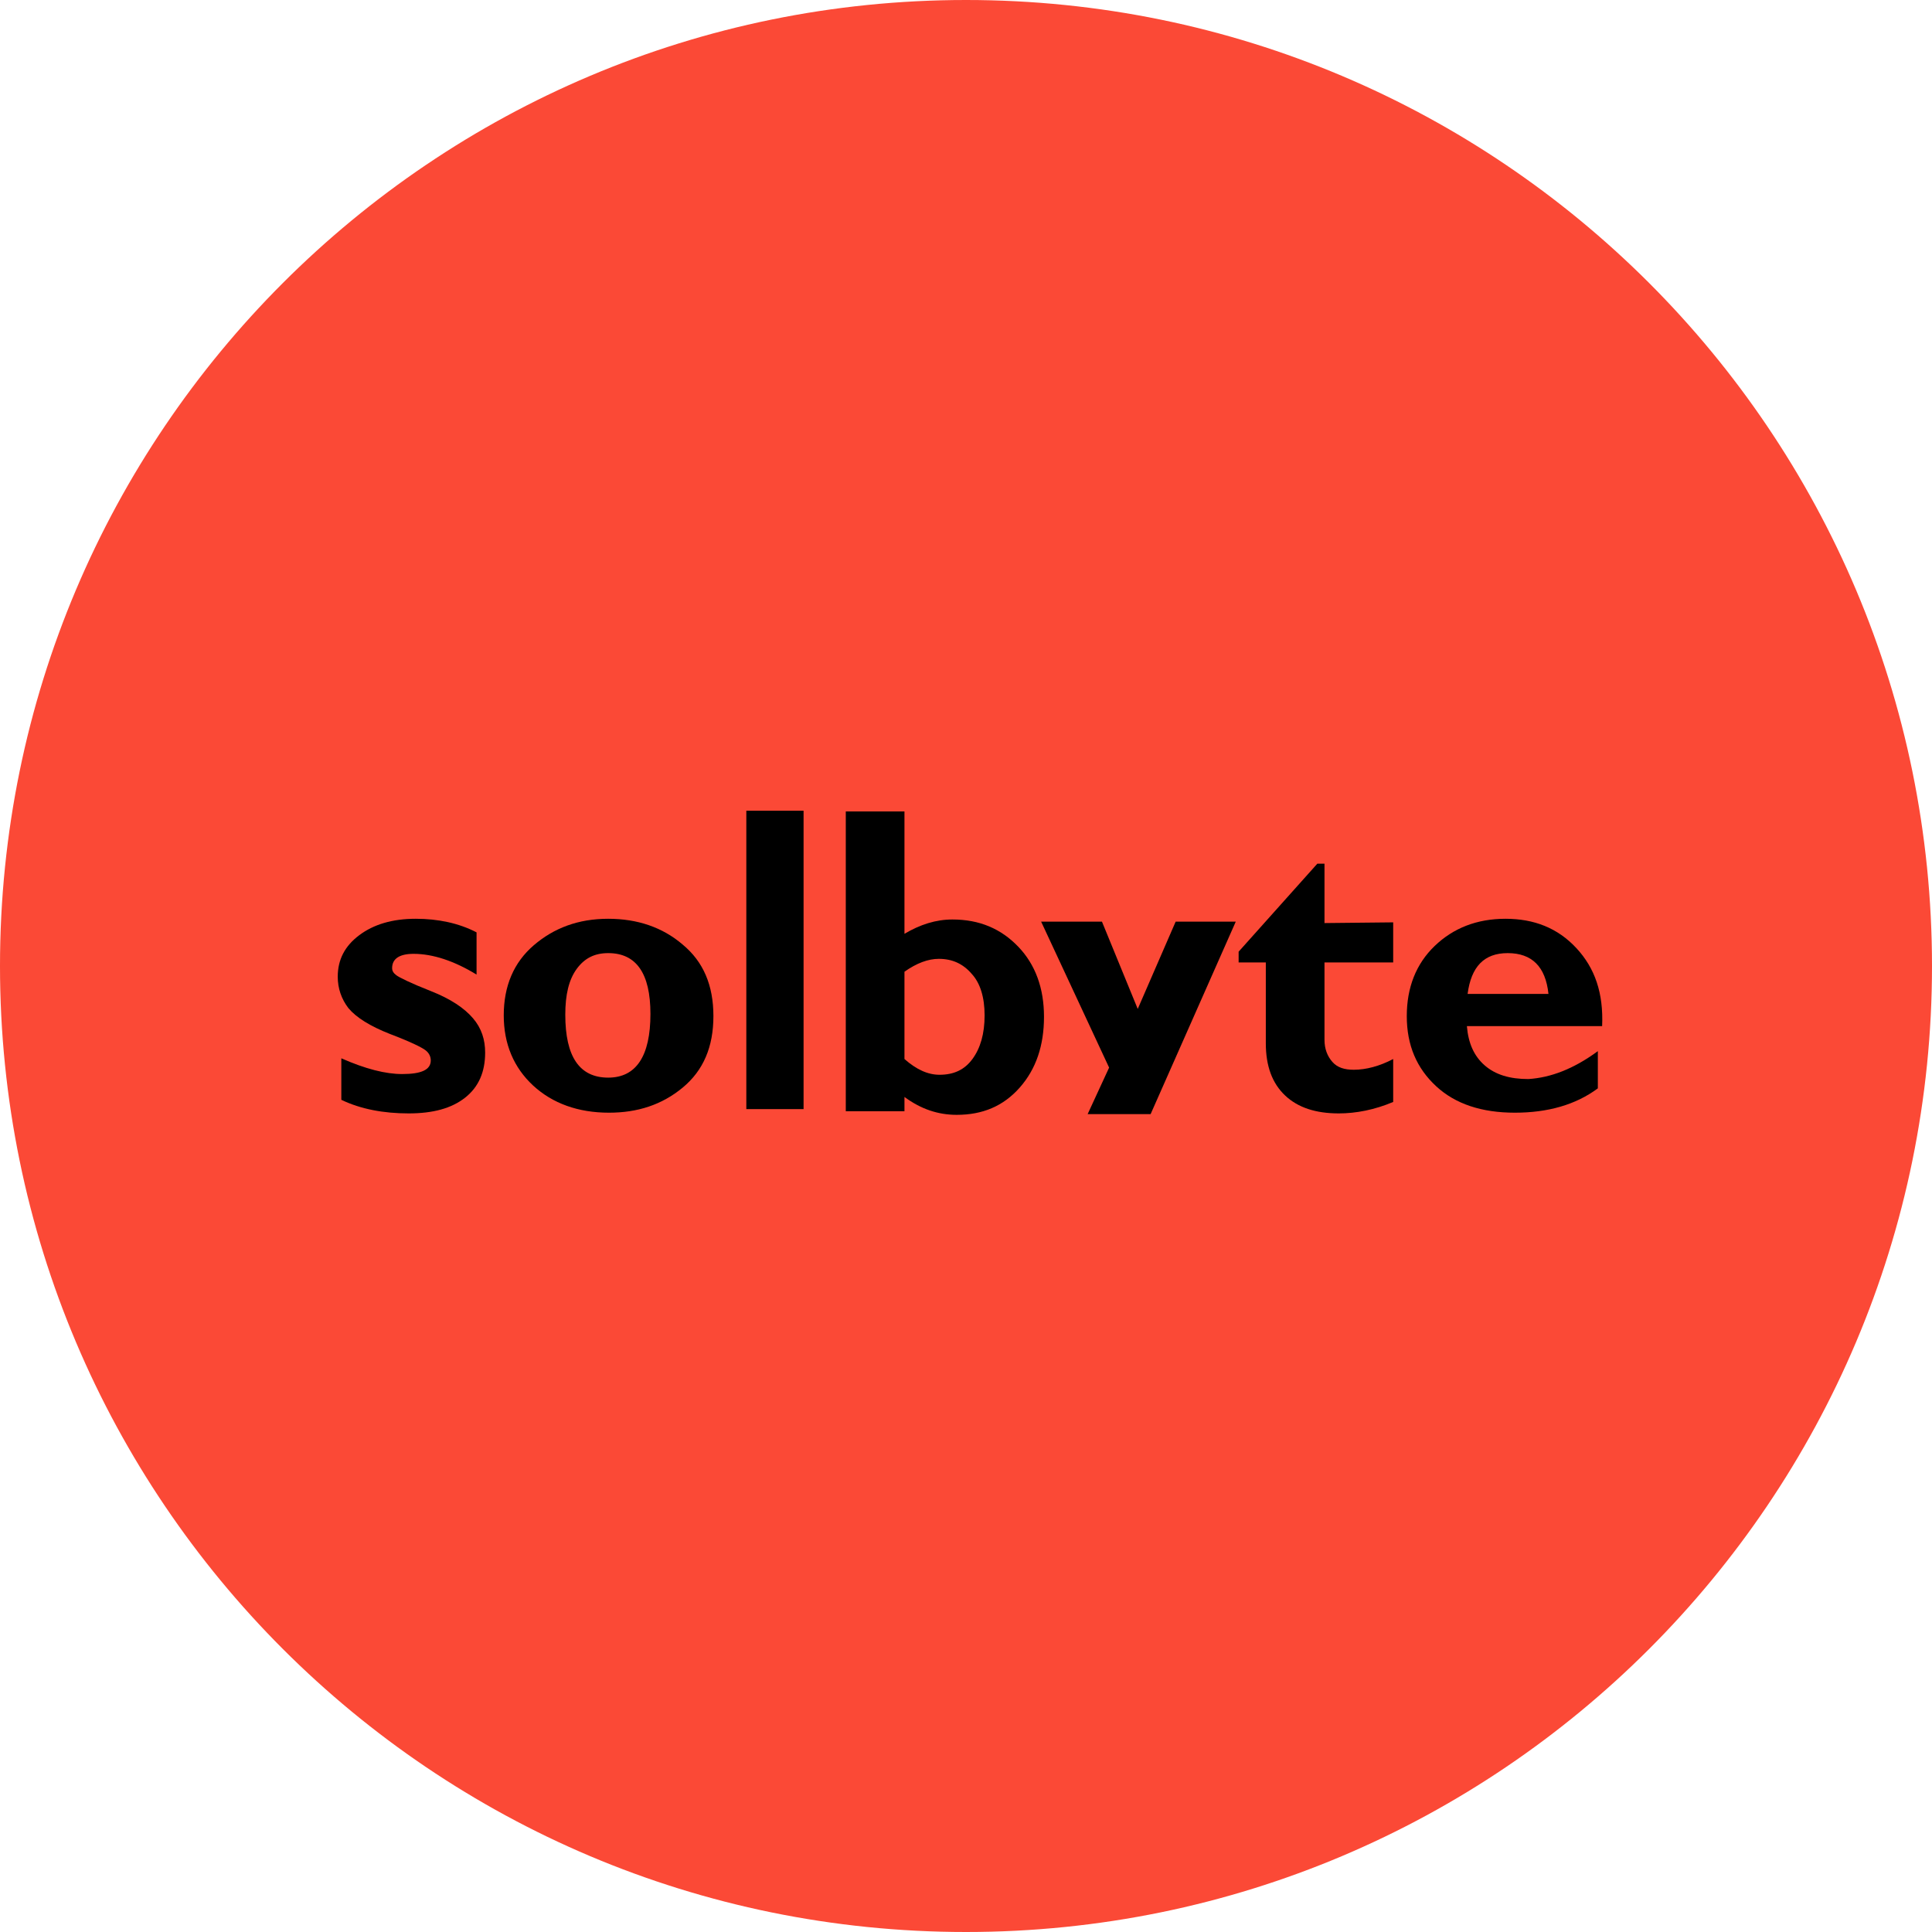
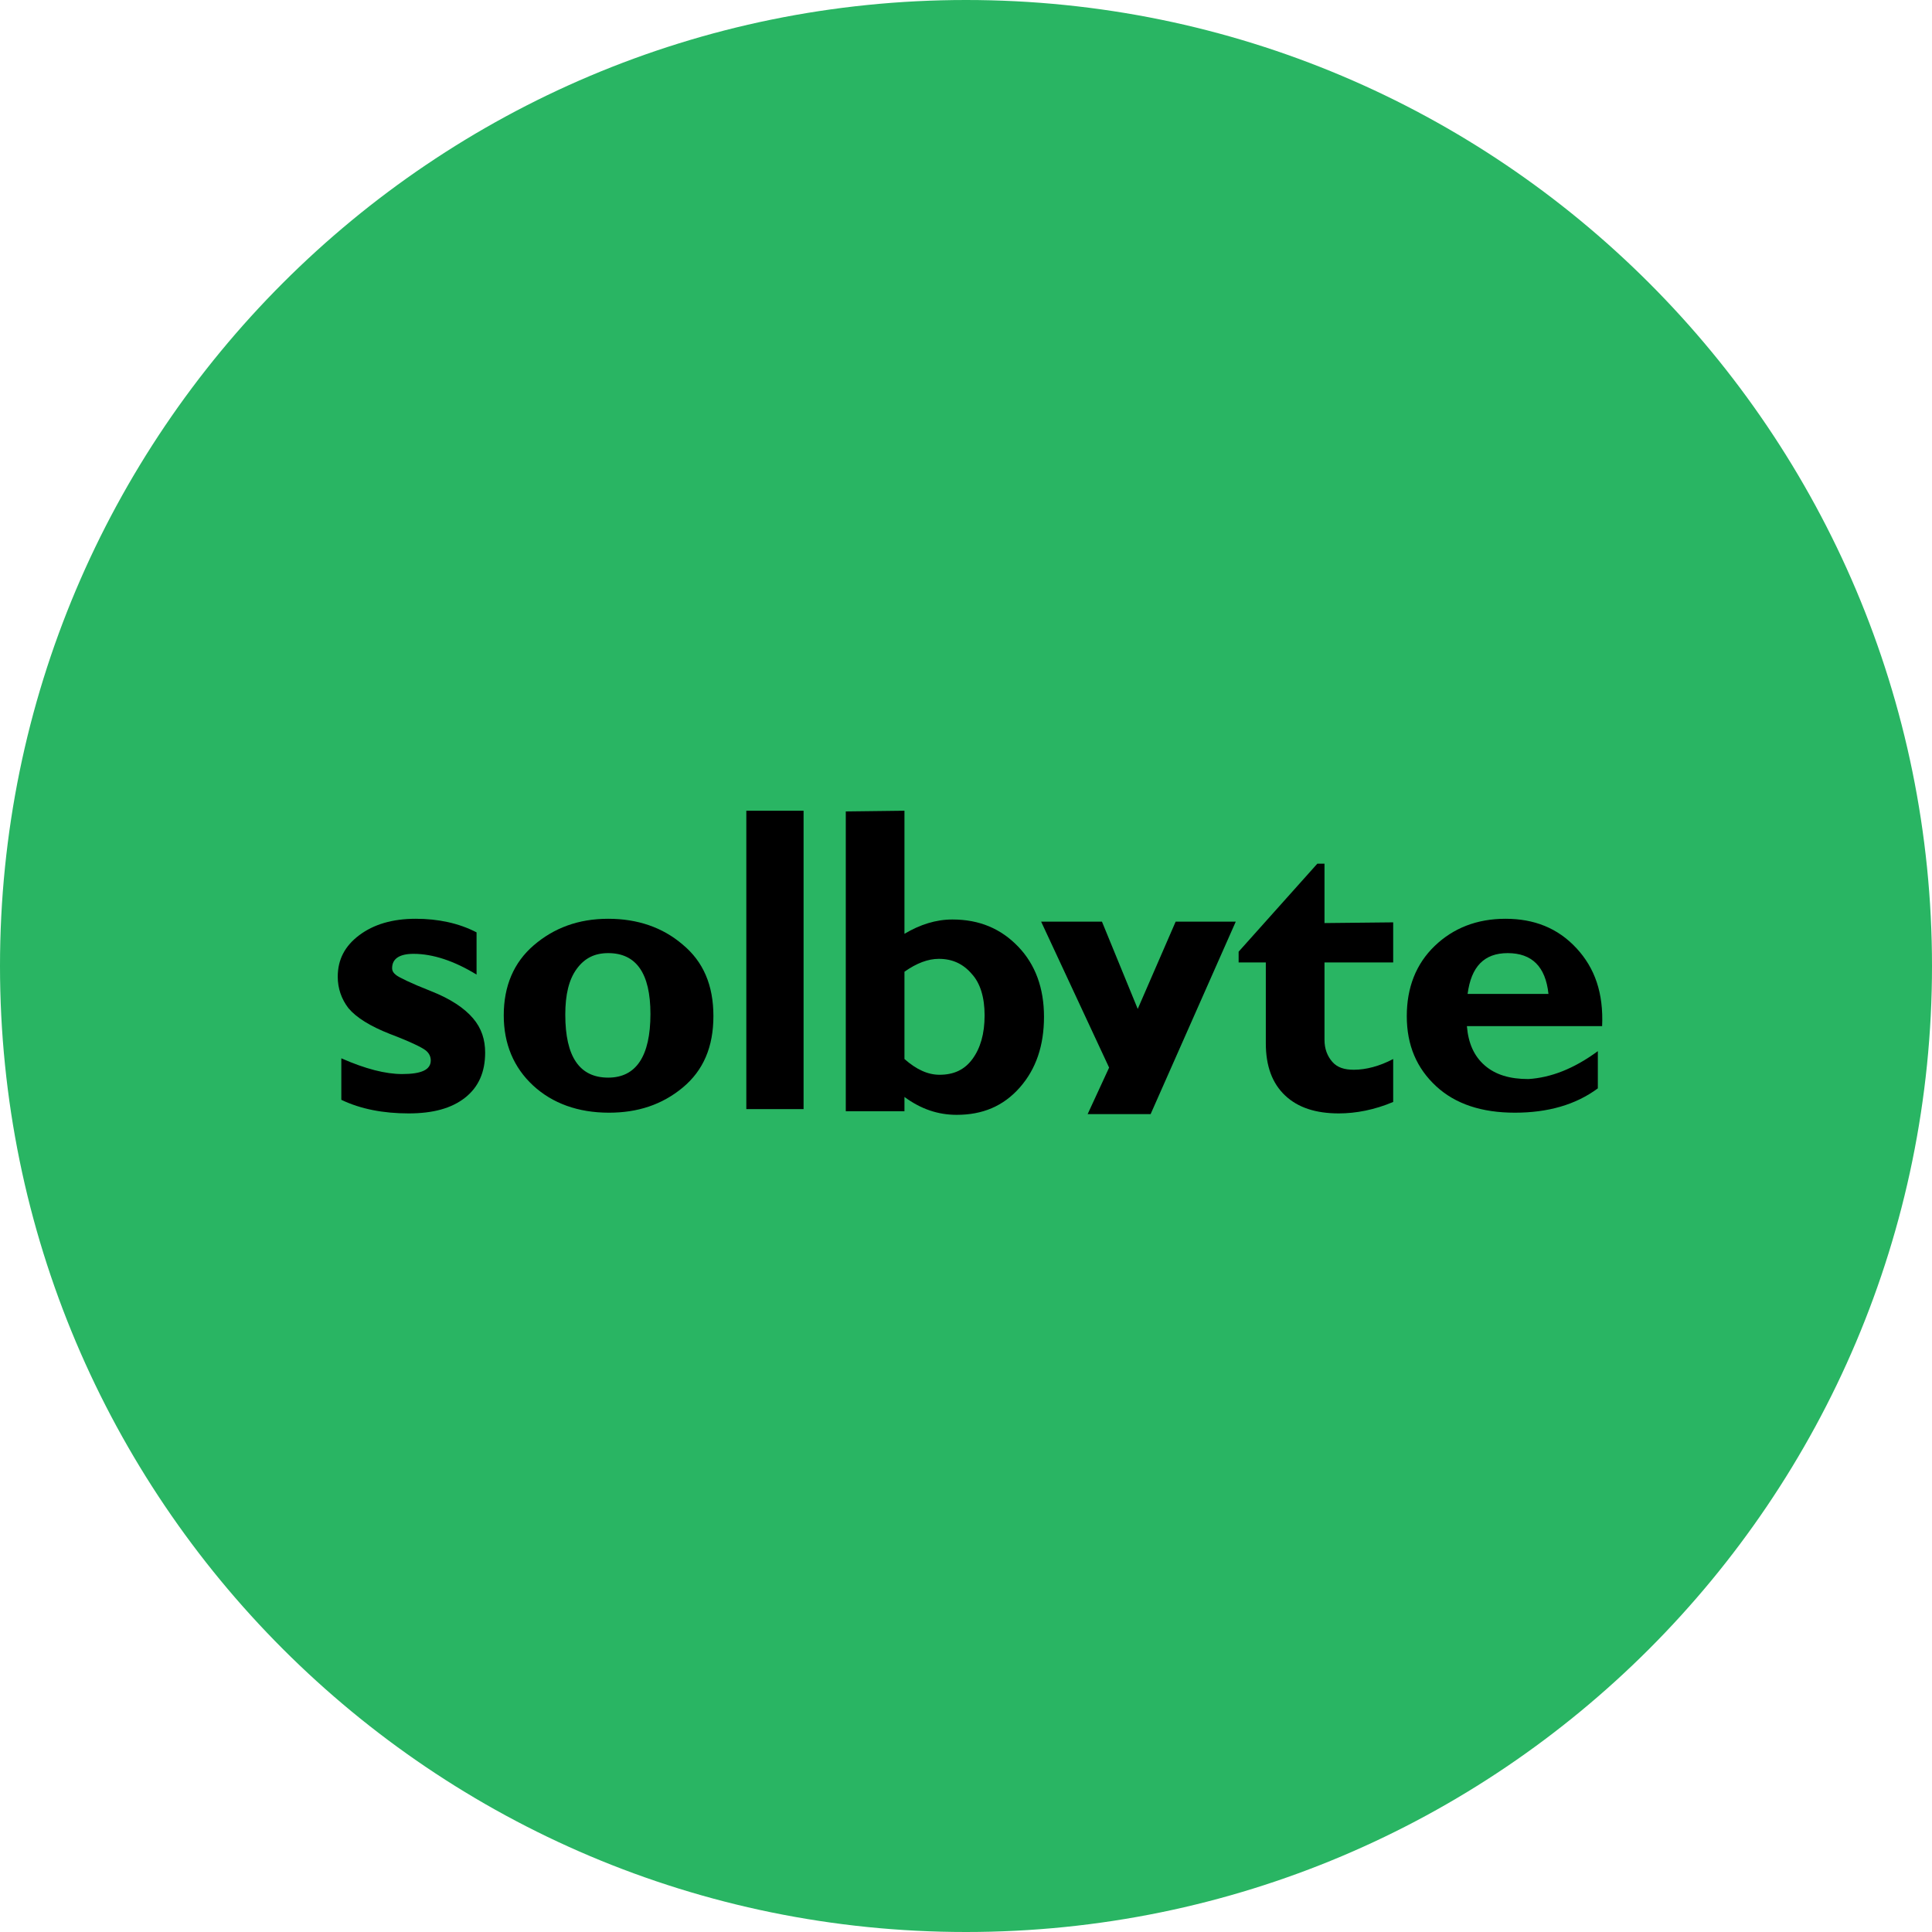
<svg xmlns="http://www.w3.org/2000/svg" version="1.1" id="Capa_1" x="0px" y="0px" viewBox="0 0 270 270" style="enable-background:new 0 0 270 270;" xml:space="preserve">
  <style type="text/css">
- 	.st0{fill:#FB4936;}
+ 	.st0{fill:#29B563;}
</style>
  <circle class="st0" cx="135" cy="135" r="135" />
  <g id="Logotipo_3">
    <g>
-       <path d="M66.6,130.3v5.9c-3.1-1.9-6.1-2.9-8.8-2.9c-2,0-3,0.7-3,2c0,0.4,0.2,0.7,0.6,1c0.4,0.3,2,1.1,4.8,2.2    c2.8,1.1,4.7,2.4,5.9,3.8c1.2,1.4,1.7,3,1.7,4.8c0,2.7-0.9,4.8-2.8,6.3c-1.9,1.5-4.5,2.2-7.9,2.2c-3.5,0-6.7-0.6-9.4-1.9v-5.8    c3.4,1.5,6.2,2.2,8.5,2.2c2.7,0,4-0.6,4-1.9c0-0.5-0.2-1-0.7-1.4c-0.5-0.4-2.1-1.2-5-2.3c-2.8-1.1-4.7-2.3-5.8-3.6    c-1-1.3-1.5-2.8-1.5-4.4c0-2.4,1-4.3,3-5.8c2-1.5,4.6-2.3,7.9-2.3C61.2,128.4,64.1,129,66.6,130.3z" />
-       <path d="M85,128.4c4.1,0,7.6,1.2,10.4,3.6c2.9,2.4,4.3,5.7,4.3,10c0,4.3-1.4,7.6-4.3,10s-6.3,3.5-10.3,3.5    c-4.3,0-7.9-1.3-10.6-3.8s-4.1-5.8-4.1-9.8c0-4.1,1.4-7.4,4.2-9.8S80.8,128.4,85,128.4z M85,150.6c3.9,0,5.9-3,5.9-8.9    c0-5.7-2-8.5-5.9-8.5c-1.9,0-3.3,0.7-4.4,2.2c-1.1,1.5-1.6,3.6-1.6,6.4C79,147.7,81,150.6,85,150.6z" />
+       <path d="M66.6,130.3v5.9c-3.1-1.9-6.1-2.9-8.8-2.9c-2,0-3,0.7-3,2c0,0.4,0.2,0.7,0.6,1c0.4,0.3,2,1.1,4.8,2.2    c2.8,1.1,4.7,2.4,5.9,3.8c1.2,1.4,1.7,3,1.7,4.8c0,2.7-0.9,4.8-2.8,6.3s-4.5,2.2-7.9,2.2c-3.5,0-6.7-0.6-9.4-1.9v-5.8    c3.4,1.5,6.2,2.2,8.5,2.2c2.7,0,4-0.6,4-1.9c0-0.5-0.2-1-0.7-1.4s-2.1-1.2-5-2.3c-2.8-1.1-4.7-2.3-5.8-3.6c-1-1.3-1.5-2.8-1.5-4.4    c0-2.4,1-4.3,3-5.8s4.6-2.3,7.9-2.3C61.2,128.4,64.1,129,66.6,130.3z" />
+       <path d="M85,128.4c4.1,0,7.6,1.2,10.4,3.6c2.9,2.4,4.3,5.7,4.3,10s-1.4,7.6-4.3,10s-6.3,3.5-10.3,3.5c-4.3,0-7.9-1.3-10.6-3.8    s-4.1-5.8-4.1-9.8c0-4.1,1.4-7.4,4.2-9.8S80.8,128.4,85,128.4z M85,150.6c3.9,0,5.9-3,5.9-8.9c0-5.7-2-8.5-5.9-8.5    c-1.9,0-3.3,0.7-4.4,2.2S79,139,79,141.8C79,147.7,81,150.6,85,150.6z" />
      <path d="M112.3,113.3V155h-8v-41.7H112.3z" />
-       <path d="M126.4,113.3v17.2c2.2-1.3,4.4-2,6.7-2c3.8,0,6.8,1.3,9.2,3.8c2.4,2.5,3.6,5.8,3.6,9.8c0,4-1.1,7.3-3.4,9.9    s-5.2,3.8-8.8,3.8c-2.6,0-5-0.8-7.3-2.5v2h-8.2v-41.9H126.4z M126.4,135.8V148c1.7,1.5,3.3,2.2,4.9,2.2c2,0,3.5-0.7,4.6-2.2    c1.1-1.5,1.7-3.5,1.7-6.1c0-2.5-0.6-4.5-1.8-5.8c-1.2-1.4-2.7-2.1-4.6-2.1C129.7,134,128.1,134.6,126.4,135.8z" />
+       <path d="M126.4,113.3v17.2c2.2-1.3,4.4-2,6.7-2c3.8,0,6.8,1.3,9.2,3.8s3.6,5.8,3.6,9.8s-1.1,7.3-3.4,9.9s-5.2,3.8-8.8,3.8    c-2.6,0-5-0.8-7.3-2.5v2h-8.2v-41.9L126.4,113.3L126.4,113.3z M126.4,135.8V148c1.7,1.5,3.3,2.2,4.9,2.2c2,0,3.5-0.7,4.6-2.2    s1.7-3.5,1.7-6.1c0-2.5-0.6-4.5-1.8-5.8c-1.2-1.4-2.7-2.1-4.6-2.1C129.7,134,128.1,134.6,126.4,135.8z" />
      <polygon points="164.3,128.8 159,141 154,128.8 145.5,128.8 155,149.2 152,155.7 160.8,155.7 172.7,128.8   " />
-       <path d="M194.7,128.9v5.6h-9.6v10.8c0,1.3,0.4,2.3,1.1,3.1s1.7,1.1,3,1.1c1.7,0,3.6-0.5,5.5-1.5v6c-2.6,1.1-5.2,1.6-7.6,1.6    c-3.2,0-5.7-0.8-7.5-2.5c-1.8-1.7-2.7-4.1-2.7-7.3v-11.3h-3.8V133l11-12.3h1v8.3L194.7,128.9L194.7,128.9z" />
-       <path d="M223.3,146.9v5.2c-3.1,2.3-7,3.4-11.6,3.4c-4.6,0-8.3-1.2-11-3.7c-2.7-2.5-4.1-5.7-4.1-9.8c0-4,1.3-7.3,3.9-9.8    s5.9-3.8,9.9-3.8c4,0,7.3,1.3,9.9,4.1s3.8,6.3,3.6,10.9H205c0.2,2.4,1,4.2,2.5,5.5c1.5,1.3,3.5,1.9,6.1,1.9    C216.7,150.6,219.9,149.4,223.3,146.9z M205.1,138.9h11.3c-0.4-3.8-2.3-5.7-5.7-5.7C207.4,133.2,205.6,135.1,205.1,138.9z" />
+       <path d="M194.7,128.9v5.6h-9.6v10.8c0,1.3,0.4,2.3,1.1,3.1s1.7,1.1,3,1.1c1.7,0,3.6-0.5,5.5-1.5v6c-2.6,1.1-5.2,1.6-7.6,1.6    c-3.2,0-5.7-0.8-7.5-2.5s-2.7-4.1-2.7-7.3v-11.3h-3.8V133l11-12.3h1v8.3L194.7,128.9L194.7,128.9z" />
+       <path d="M223.3,146.9v5.2c-3.1,2.3-7,3.4-11.6,3.4s-8.3-1.2-11-3.7s-4.1-5.7-4.1-9.8c0-4,1.3-7.3,3.9-9.8s5.9-3.8,9.9-3.8    s7.3,1.3,9.9,4.1s3.8,6.3,3.6,10.9H205c0.2,2.4,1,4.2,2.5,5.5s3.5,1.9,6.1,1.9C216.7,150.6,219.9,149.4,223.3,146.9z M205.1,138.9    h11.3c-0.4-3.8-2.3-5.7-5.7-5.7C207.4,133.2,205.6,135.1,205.1,138.9z" />
    </g>
  </g>
</svg>
